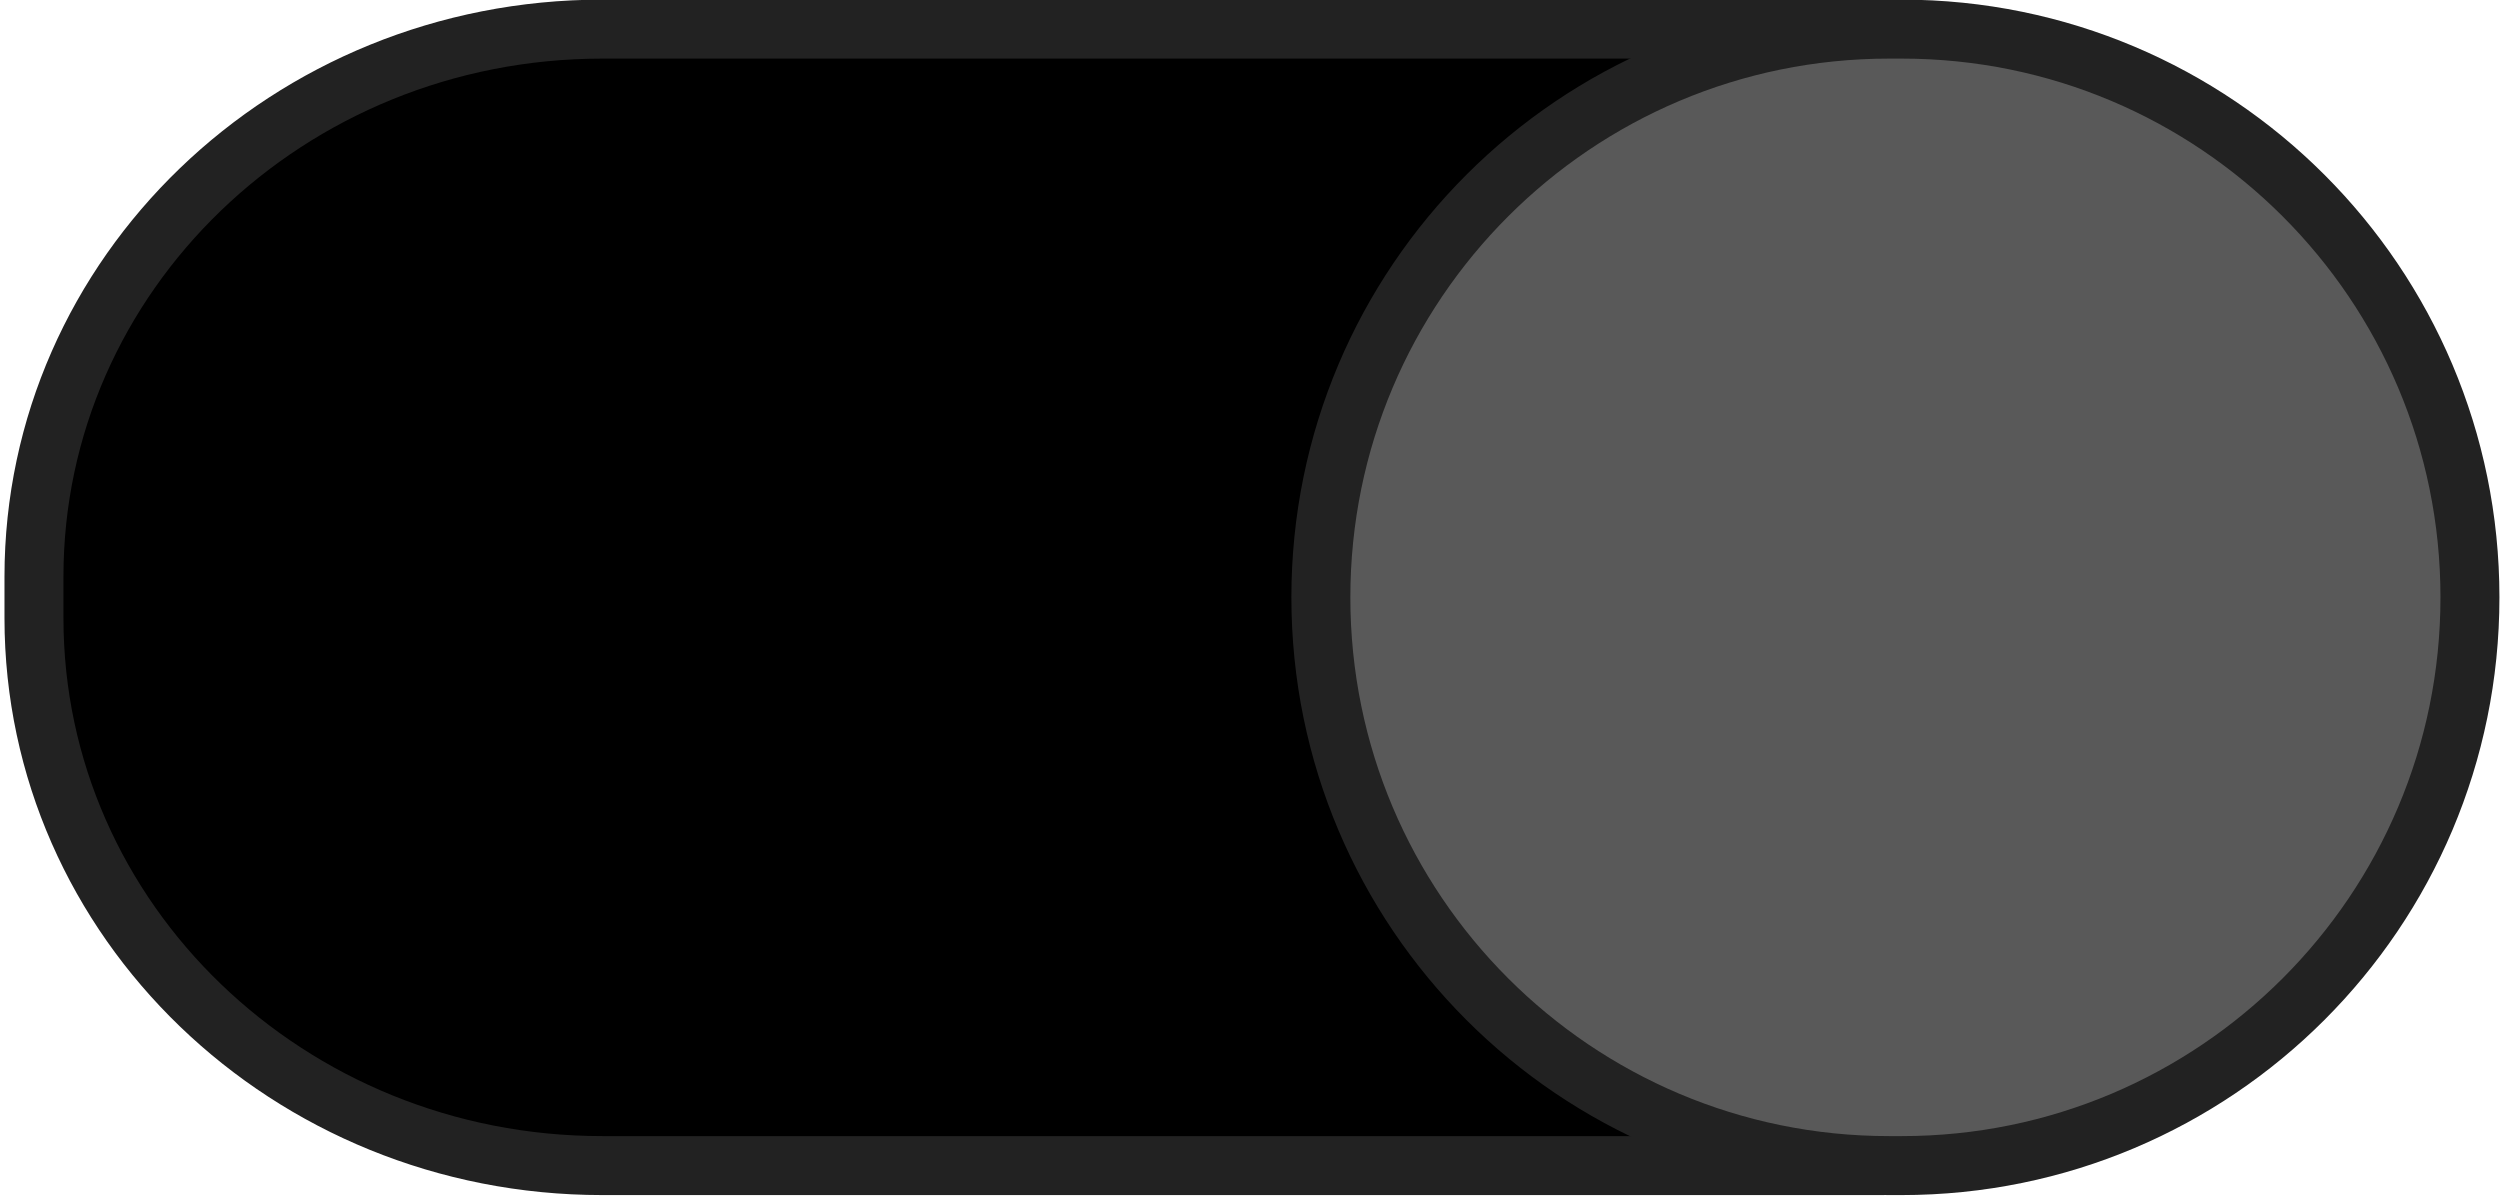
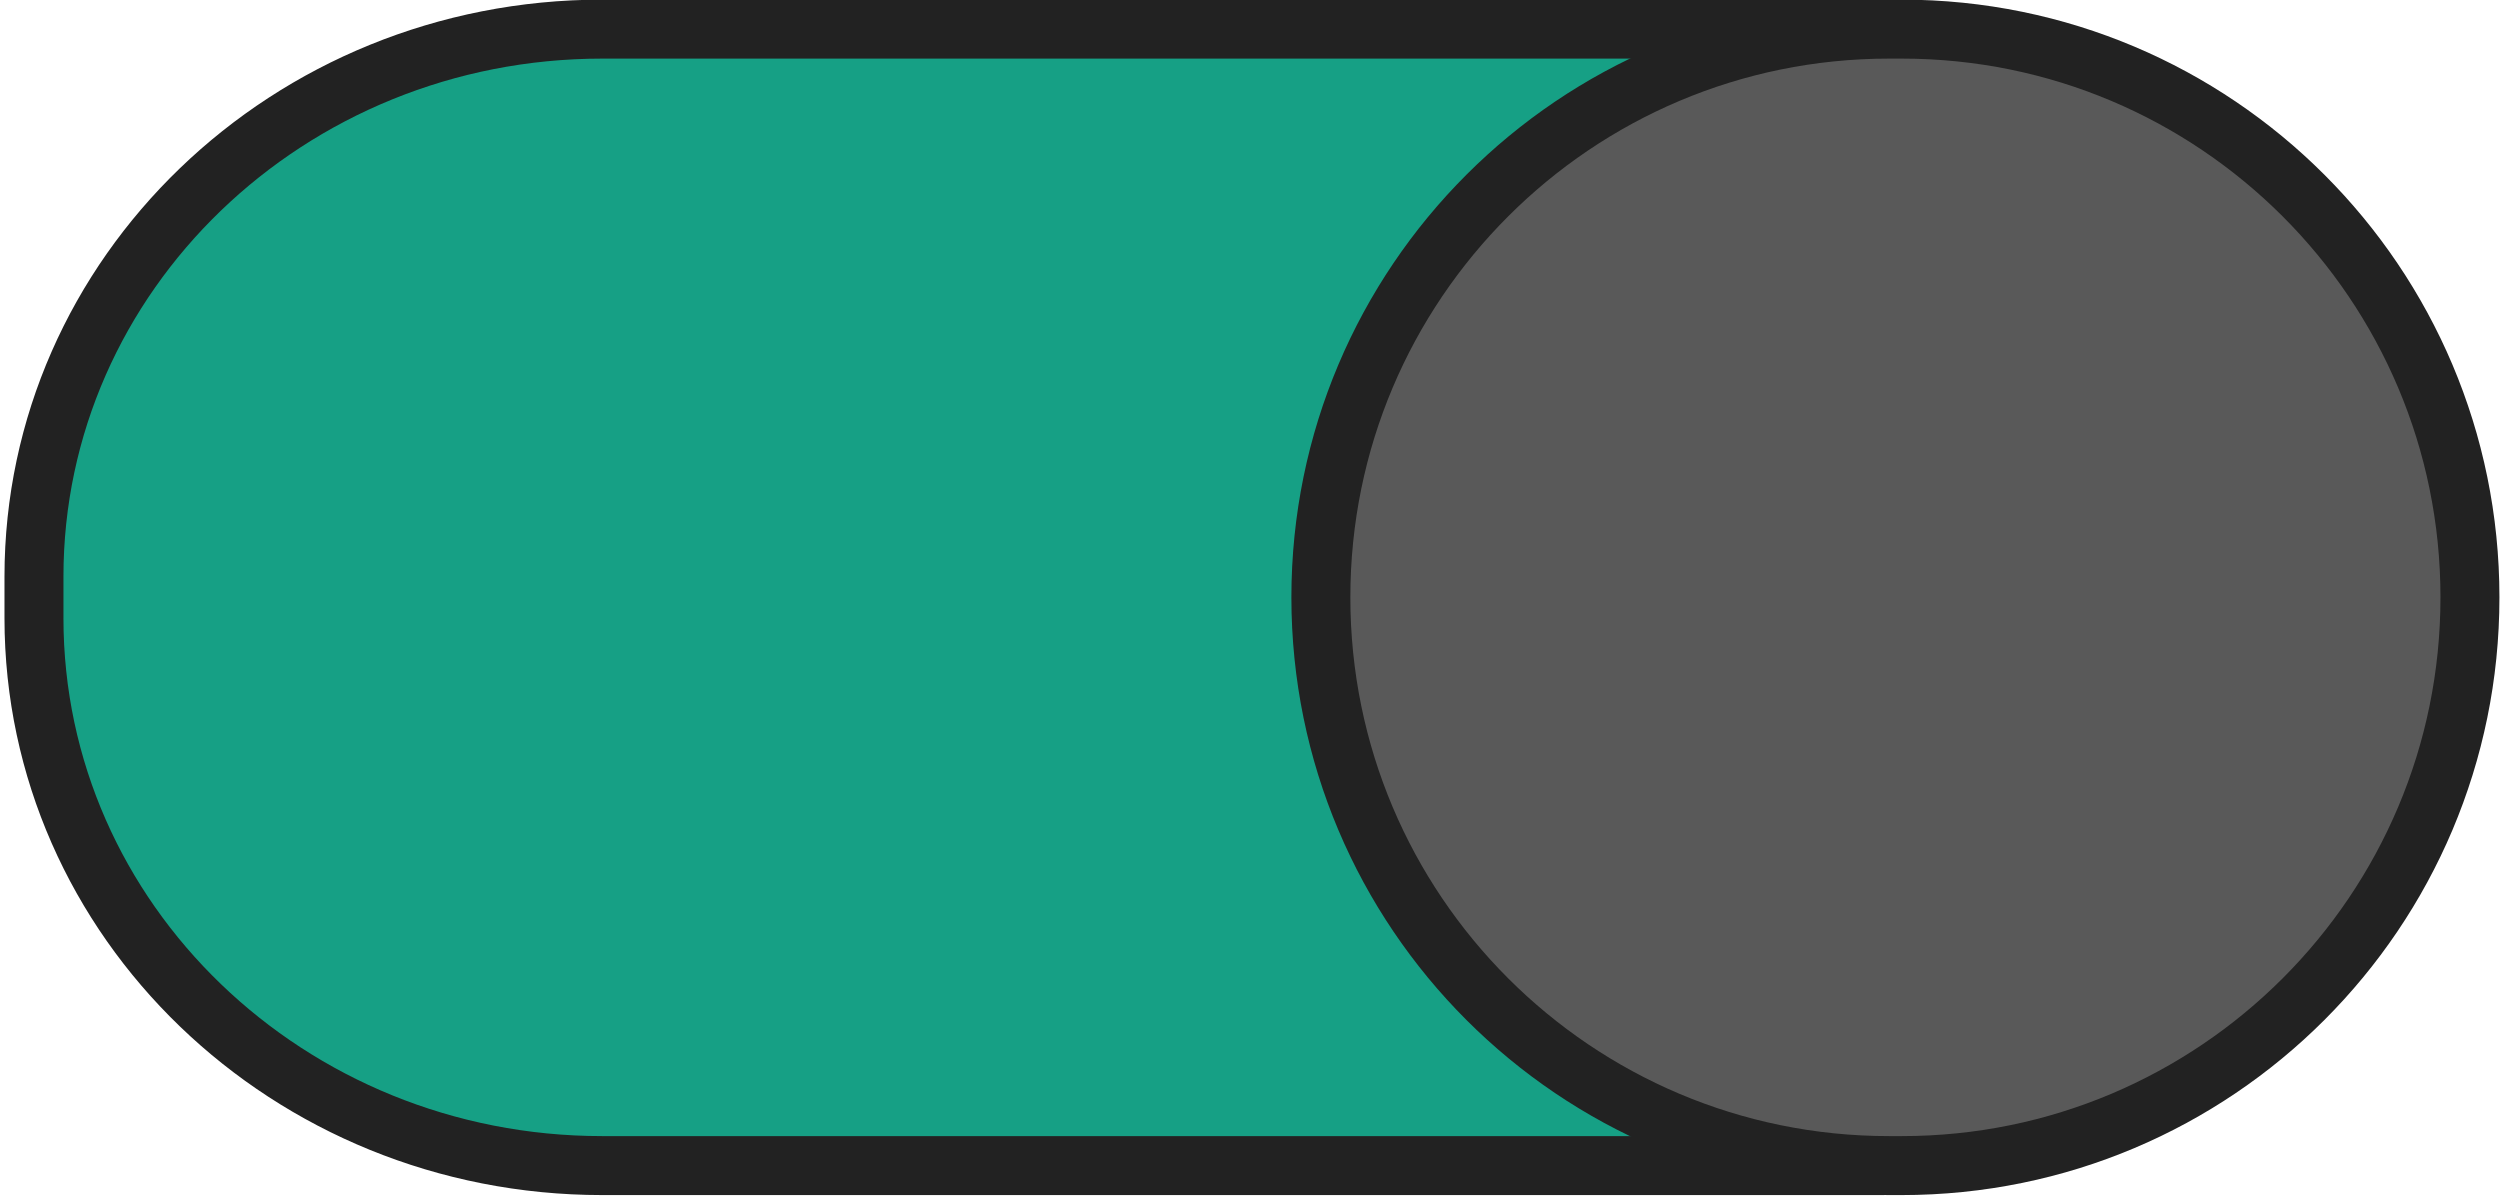
<svg xmlns="http://www.w3.org/2000/svg" width="46" height="22" viewBox="0 0 46 22" version="1.1" id="svg2751">
  <defs id="defs2745" />
  <g id="layer1" transform="translate(0,-291.1792)">
-     <rect style="opacity:1;vector-effect:none;fill:#;fill-opacity:1;stroke:#222222;stroke-width:1.085;stroke-linecap:butt;stroke-linejoin:miter;stroke-miterlimit:4;stroke-dasharray:none;stroke-dashoffset:0;stroke-opacity:1;marker:none;marker-start:none;marker-mid:none;marker-end:none;paint-order:normal" id="rect3296" width="44.446" height="20.911" x="0.625" y="291.715" rx="10.455" ry="10.073" />
+     <rect style="opacity:1;vector-effect:none;fill:#16a085;fill-opacity:1;stroke:#222222;stroke-width:1.085;stroke-linecap:butt;stroke-linejoin:miter;stroke-miterlimit:4;stroke-dasharray:none;stroke-dashoffset:0;stroke-opacity:1;marker:none;marker-start:none;marker-mid:none;marker-end:none;paint-order:normal" id="rect3296" width="44.446" height="20.911" x="0.625" y="291.715" rx="10.455" ry="10.073" />
    <rect ry="10.455" rx="10.455" y="291.715" x="24.304" height="20.911" width="21.143" id="rect3300" style="opacity:1;vector-effect:none;fill:#595959;fill-opacity:1;stroke:#222222;stroke-width:1.085;stroke-linecap:butt;stroke-linejoin:miter;stroke-miterlimit:4;stroke-dasharray:none;stroke-dashoffset:0;stroke-opacity:1;marker:none;marker-start:none;marker-mid:none;marker-end:none;paint-order:normal" />
  </g>
</svg>
